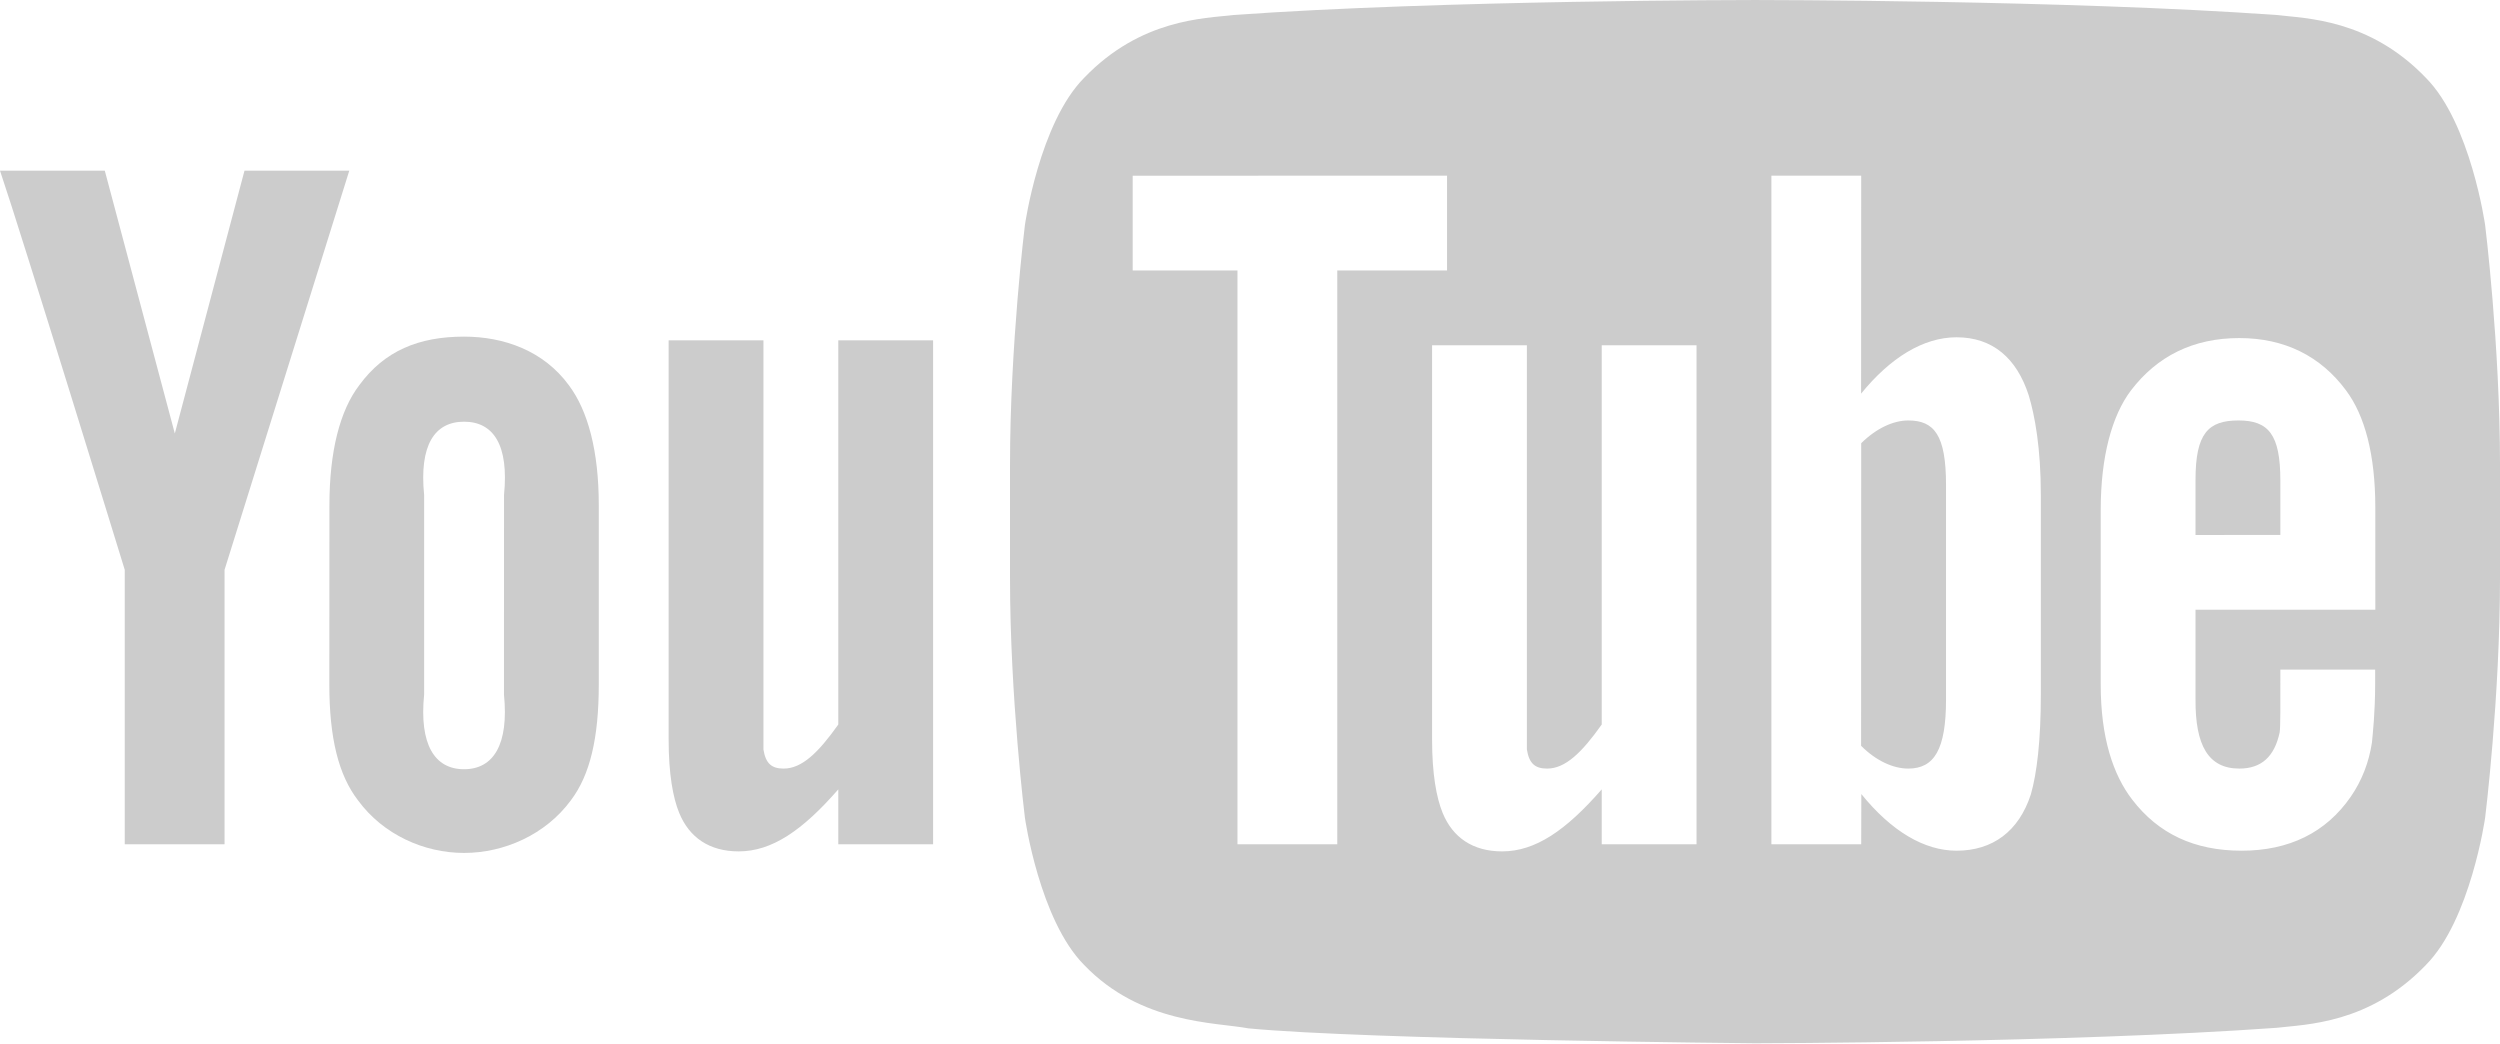
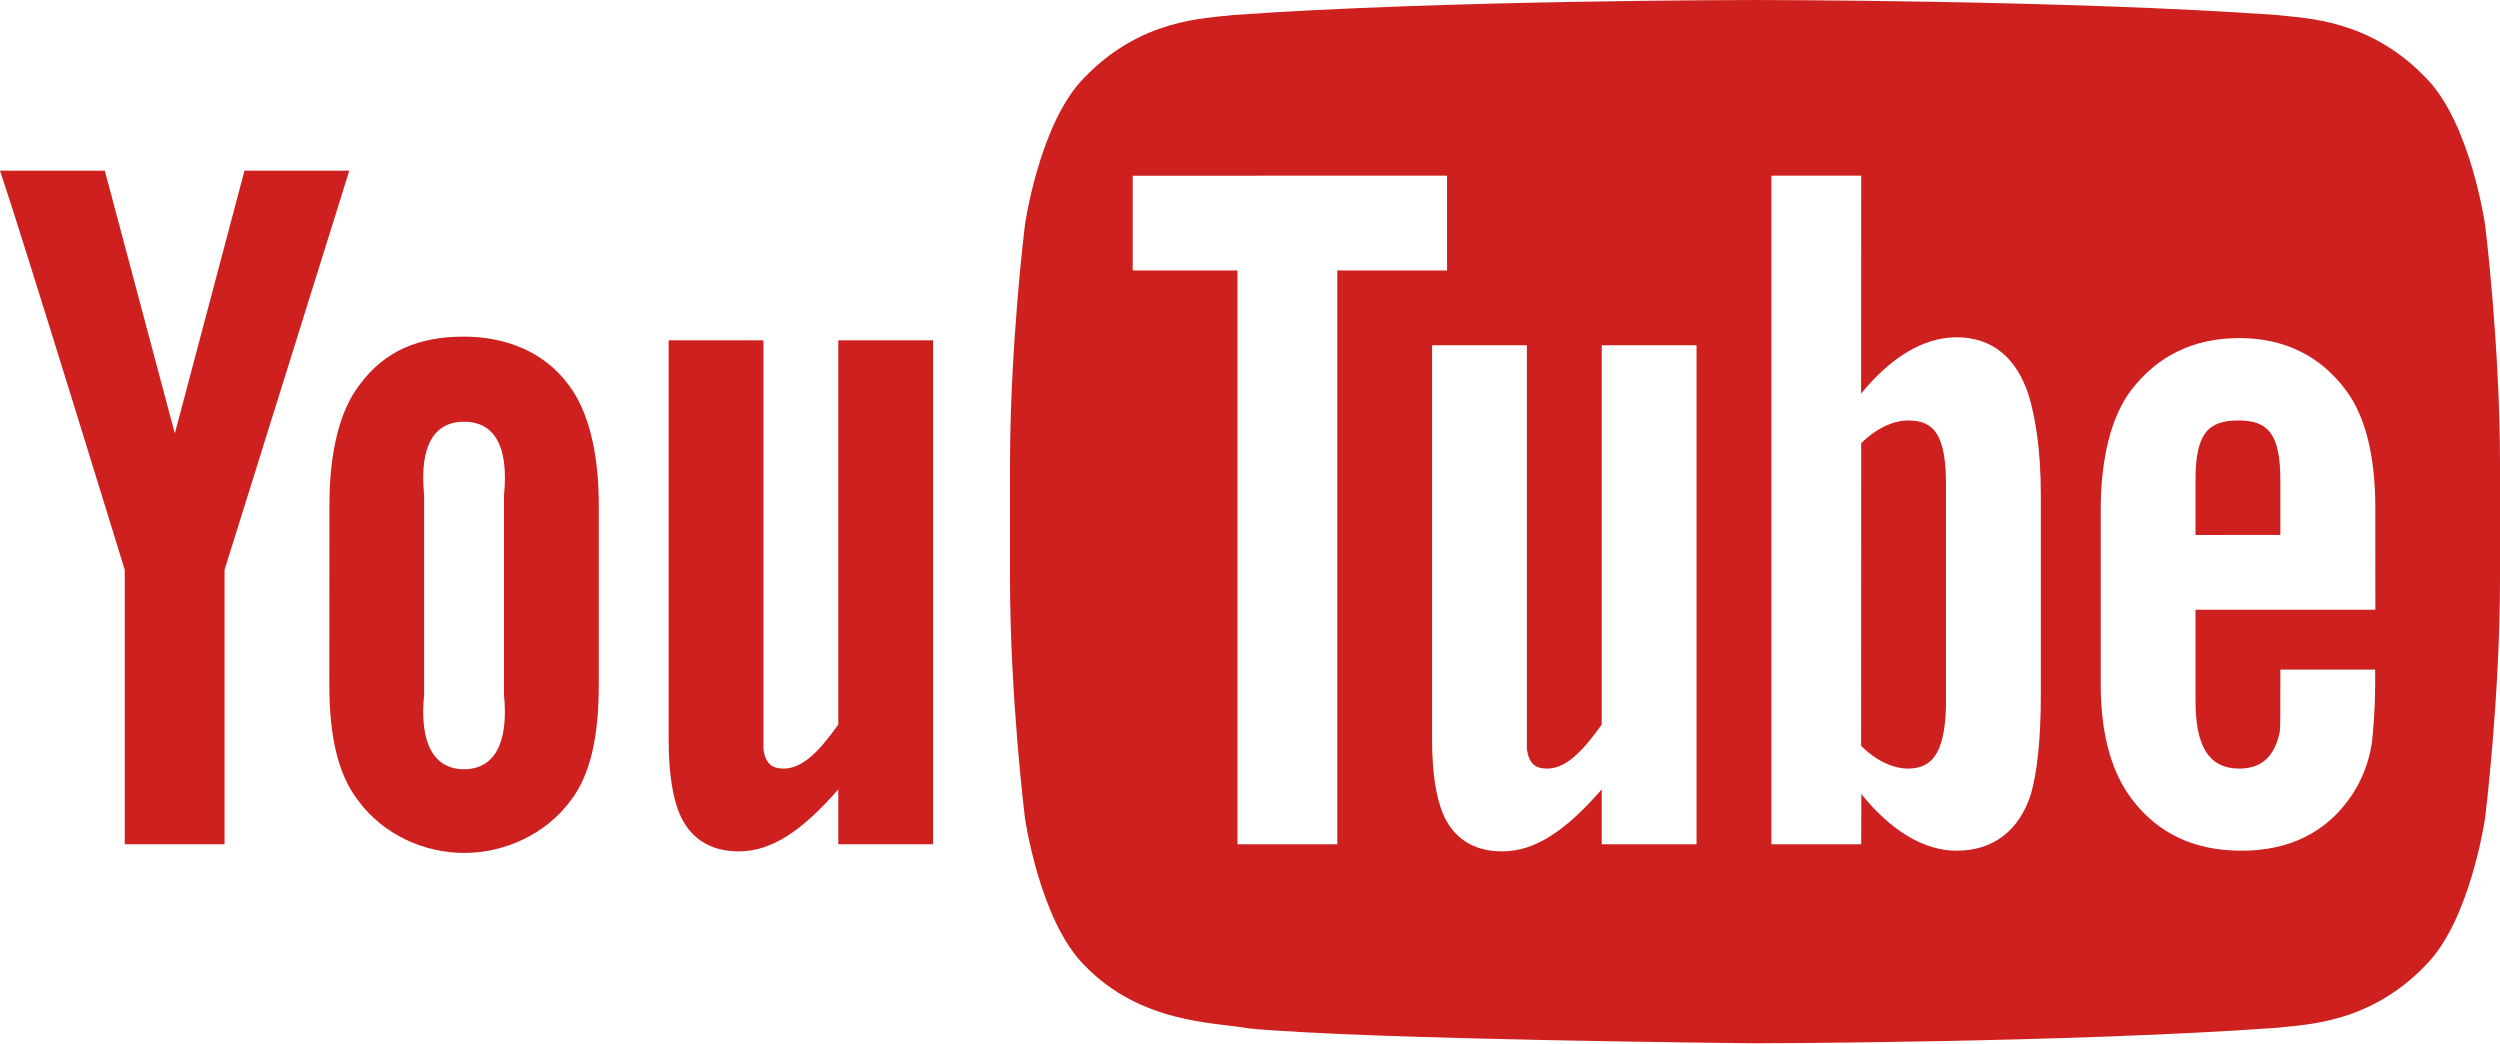
<svg xmlns="http://www.w3.org/2000/svg" version="1.1" id="svg2" xml:space="preserve" width="668.027" height="278.773" viewBox="0 0 668.027 278.773">
  <defs id="defs6" />
  <g id="g10" transform="matrix(1.333333,0,0,-1.333333,0,278.7733)" style="opacity:1">
-     <g id="g12" transform="scale(0.1)" style="fill:#cccccc;fill-opacity:1">
-       <path d="m 1870,398.809 h -190 v 110 c -72.03,-82.559 -133.09,-124.258 -199.65,-124.258 -58.4,0 -98.95,27.551 -119.26,77.32 -12.34,30.27 -21.09,77.52 -21.09,146.938 v 800.001 h 190 V 658.809 c 0,-42.418 0,-60 0,-70 4.43,-28.071 16.35,-38.321 40.51,-38.321 36.37,0 69.28,31.602 109.49,88.321 v 770.001 h 190 V 398.809" style="fill:#cccccc;fill-opacity:1;fill-rule:nonzero;stroke:none" id="path14" />
-       <path d="m 1010,698.809 c 10,-100 -21.016,-149.618 -80.016,-149.618 -59,0 -89.984,49.618 -79.984,149.618 v 400.001 c -10,100 21,146.87 80,146.87 59,0 90.1,-46.87 80.1,-146.87 z m 190,380.001 c 0,107.93 -21.68,188.98 -60,240 -50.62,69.08 -130,97.36 -210,97.36 -90.551,0 -159.457,-28.28 -210,-97.36 -38.93,-51.02 -59.812,-132.95 -59.812,-240.88 L 660,718.809 C 660,611.48 678.574,537.32 717.504,486.801 768.047,417.93 850,381.441 930,381.441 c 80,0 163.39,36.489 214,105.36 38.32,50.519 56,124.679 56,232.008 v 360.001" style="fill:#cccccc;fill-opacity:1;fill-rule:nonzero;stroke:none" id="path16" />
-       <path d="m 450,948.809 v -550 H 250 v 550 c 0,0 -207.246,674.311 -250,800.001 H 210 L 350.348,1222.05 490,1748.81 H 700 L 450,948.809" style="fill:#cccccc;fill-opacity:1;fill-rule:nonzero;stroke:none" id="path18" />
-       <path d="m 3824.22,1248.17 c -29.81,0 -63.95,-15.73 -94.22,-45.61 l -0.21,-606.458 c 30.28,-30.274 64.62,-45.614 94.43,-45.614 52.21,0 75.78,38.321 75.78,138.321 v 430.001 c 0,100 -23.57,129.36 -75.78,129.36" style="fill:#cccccc;fill-opacity:1;fill-rule:nonzero;stroke:none" id="path20" />
-       <path d="m 4570,1127.97 c 0,92.43 -23.89,120.2 -83.91,120.2 -60.46,0 -86.09,-25.49 -86.09,-118.95 v -110.6 l 170,0.19 v 109.16" style="fill:#cccccc;fill-opacity:1;fill-rule:nonzero;stroke:none" id="path22" />
-       <path d="m 4487.77,550.488 c 44.57,0 70.55,24.242 80.88,72.633 1.68,9.867 1.36,53.051 1.36,125.688 H 4760 v -28.34 c 0,-58.34 -4.8,-99.629 -6.43,-117.758 -6.11,-40.129 -20.33,-76.441 -42.34,-108.473 -50.08,-72.558 -124.37,-108.316 -218.96,-108.316 -94.71,0 -166.8,34.078 -219.14,102.359 -38.46,50 -63.13,124.34 -63.13,230.528 v 350.001 c 0,106.8 22.44,189.36 60.9,239.9 52.36,68.38 124.45,104.58 216.87,104.58 90.82,0 162.91,-36.2 213.66,-104.58 37.85,-50.54 58.88,-128.67 58.88,-235.47 l 0.04,-204.431 H 4400 V 689.23 c -0.62,-92.281 25.63,-138.742 87.77,-138.742 z M 4090,698.809 c 0,-92.418 -7.91,-157.637 -20,-200 -24.16,-74.297 -76.84,-112.887 -148.93,-112.887 -64.37,0 -130.33,38.726 -190.82,113.566 L 3730,398.809 H 3550 V 1738.81 h 180 l -0.21,-436.88 c 58.48,71.96 124.68,112.92 191.28,112.92 72.09,0 120.55,-41.64 144.71,-116.49 12.09,-40.19 24.22,-104.9 24.22,-199.55 z m -690,-300 h -190 v 110 c -72.03,-82.559 -133.09,-124.258 -199.65,-124.258 -58.4,0 -98.95,27.551 -119.26,77.32 -12.34,30.27 -21.09,77.52 -21.09,146.938 v 790.001 h 190 V 658.809 c 0,-42.418 0,-60 0,-70 4.43,-28.071 16.35,-38.321 40.51,-38.321 36.37,0 69.28,31.602 109.49,88.321 v 760.001 h 190 z m -720,0 H 2480 V 1548.81 h -210 v 189.79 l 630,0.21 v -190 H 2680 Z M 4980.41,1639.73 c 0,0 -29.18,204.85 -118.71,295.06 -113.54,118.39 -240.84,118.99 -299.2,125.91 -417.85,30.07 -1044.65,30.07 -1044.65,30.07 h -1.31 c 0,0 -626.81,0 -1044.66,-30.07 -58.38,-6.92 -185.63,-7.52 -299.2,-125.91 -89.54,-90.21 -118.68,-295.06 -118.68,-295.06 0,0 -29.86,-240.55 -29.86,-481.12 V 933.082 c 0,-240.543 29.86,-481.094 29.86,-481.094 0,0 29.14,-204.84 118.68,-295.058 C 2286.25,38.512 2435.49,42.281 2501.93,29.879 2740.82,7.051 3517.19,0 3517.19,0 c 0,0 627.46,0.941 1045.31,30.988 58.36,6.941 185.66,7.523 299.2,125.942 89.53,90.218 118.71,295.058 118.71,295.058 0,0 29.82,240.551 29.82,481.094 v 225.528 c 0,240.57 -29.82,481.12 -29.82,481.12" style="fill:#cccccc;fill-opacity:1;fill-rule:nonzero;stroke:none" id="path24" />
+     <g id="g12" transform="scale(0.1)" style="fill:#cd201f;fill-opacity:1">
+       <path d="m 1870,398.809 h -190 v 110 c -72.03,-82.559 -133.09,-124.258 -199.65,-124.258 -58.4,0 -98.95,27.551 -119.26,77.32 -12.34,30.27 -21.09,77.52 -21.09,146.938 v 800.001 h 190 V 658.809 c 0,-42.418 0,-60 0,-70 4.43,-28.071 16.35,-38.321 40.51,-38.321 36.37,0 69.28,31.602 109.49,88.321 v 770.001 h 190 V 398.809" style="fill:#cd201f;fill-opacity:1;fill-rule:nonzero;stroke:none" id="path14" />
+       <path d="m 1010,698.809 c 10,-100 -21.016,-149.618 -80.016,-149.618 -59,0 -89.984,49.618 -79.984,149.618 v 400.001 c -10,100 21,146.87 80,146.87 59,0 90.1,-46.87 80.1,-146.87 z m 190,380.001 c 0,107.93 -21.68,188.98 -60,240 -50.62,69.08 -130,97.36 -210,97.36 -90.551,0 -159.457,-28.28 -210,-97.36 -38.93,-51.02 -59.812,-132.95 -59.812,-240.88 L 660,718.809 C 660,611.48 678.574,537.32 717.504,486.801 768.047,417.93 850,381.441 930,381.441 c 80,0 163.39,36.489 214,105.36 38.32,50.519 56,124.679 56,232.008 v 360.001" style="fill:#cd201f;fill-opacity:1;fill-rule:nonzero;stroke:none" id="path16" />
+       <path d="m 450,948.809 v -550 H 250 v 550 c 0,0 -207.246,674.311 -250,800.001 H 210 L 350.348,1222.05 490,1748.81 H 700 L 450,948.809" style="fill:#cd201f;fill-opacity:1;fill-rule:nonzero;stroke:none" id="path18" />
+       <path d="m 3824.22,1248.17 c -29.81,0 -63.95,-15.73 -94.22,-45.61 l -0.21,-606.458 c 30.28,-30.274 64.62,-45.614 94.43,-45.614 52.21,0 75.78,38.321 75.78,138.321 v 430.001 c 0,100 -23.57,129.36 -75.78,129.36" style="fill:#cd201f;fill-opacity:1;fill-rule:nonzero;stroke:none" id="path20" />
+       <path d="m 4570,1127.97 c 0,92.43 -23.89,120.2 -83.91,120.2 -60.46,0 -86.09,-25.49 -86.09,-118.95 v -110.6 l 170,0.19 v 109.16" style="fill:#cd201f;fill-opacity:1;fill-rule:nonzero;stroke:none" id="path22" />
+       <path d="m 4487.77,550.488 c 44.57,0 70.55,24.242 80.88,72.633 1.68,9.867 1.36,53.051 1.36,125.688 H 4760 v -28.34 c 0,-58.34 -4.8,-99.629 -6.43,-117.758 -6.11,-40.129 -20.33,-76.441 -42.34,-108.473 -50.08,-72.558 -124.37,-108.316 -218.96,-108.316 -94.71,0 -166.8,34.078 -219.14,102.359 -38.46,50 -63.13,124.34 -63.13,230.528 v 350.001 c 0,106.8 22.44,189.36 60.9,239.9 52.36,68.38 124.45,104.58 216.87,104.58 90.82,0 162.91,-36.2 213.66,-104.58 37.85,-50.54 58.88,-128.67 58.88,-235.47 l 0.04,-204.431 H 4400 V 689.23 c -0.62,-92.281 25.63,-138.742 87.77,-138.742 z M 4090,698.809 c 0,-92.418 -7.91,-157.637 -20,-200 -24.16,-74.297 -76.84,-112.887 -148.93,-112.887 -64.37,0 -130.33,38.726 -190.82,113.566 L 3730,398.809 H 3550 V 1738.81 h 180 l -0.21,-436.88 c 58.48,71.96 124.68,112.92 191.28,112.92 72.09,0 120.55,-41.64 144.71,-116.49 12.09,-40.19 24.22,-104.9 24.22,-199.55 z m -690,-300 h -190 v 110 c -72.03,-82.559 -133.09,-124.258 -199.65,-124.258 -58.4,0 -98.95,27.551 -119.26,77.32 -12.34,30.27 -21.09,77.52 -21.09,146.938 v 790.001 h 190 V 658.809 c 0,-42.418 0,-60 0,-70 4.43,-28.071 16.35,-38.321 40.51,-38.321 36.37,0 69.28,31.602 109.49,88.321 v 760.001 h 190 z m -720,0 H 2480 V 1548.81 h -210 v 189.79 l 630,0.21 v -190 H 2680 Z M 4980.41,1639.73 c 0,0 -29.18,204.85 -118.71,295.06 -113.54,118.39 -240.84,118.99 -299.2,125.91 -417.85,30.07 -1044.65,30.07 -1044.65,30.07 h -1.31 c 0,0 -626.81,0 -1044.66,-30.07 -58.38,-6.92 -185.63,-7.52 -299.2,-125.91 -89.54,-90.21 -118.68,-295.06 -118.68,-295.06 0,0 -29.86,-240.55 -29.86,-481.12 V 933.082 c 0,-240.543 29.86,-481.094 29.86,-481.094 0,0 29.14,-204.84 118.68,-295.058 C 2286.25,38.512 2435.49,42.281 2501.93,29.879 2740.82,7.051 3517.19,0 3517.19,0 c 0,0 627.46,0.941 1045.31,30.988 58.36,6.941 185.66,7.523 299.2,125.942 89.53,90.218 118.71,295.058 118.71,295.058 0,0 29.82,240.551 29.82,481.094 v 225.528 c 0,240.57 -29.82,481.12 -29.82,481.12" style="fill:#cd201f;fill-opacity:1;fill-rule:nonzero;stroke:none" id="path24" />
    </g>
  </g>
</svg>
